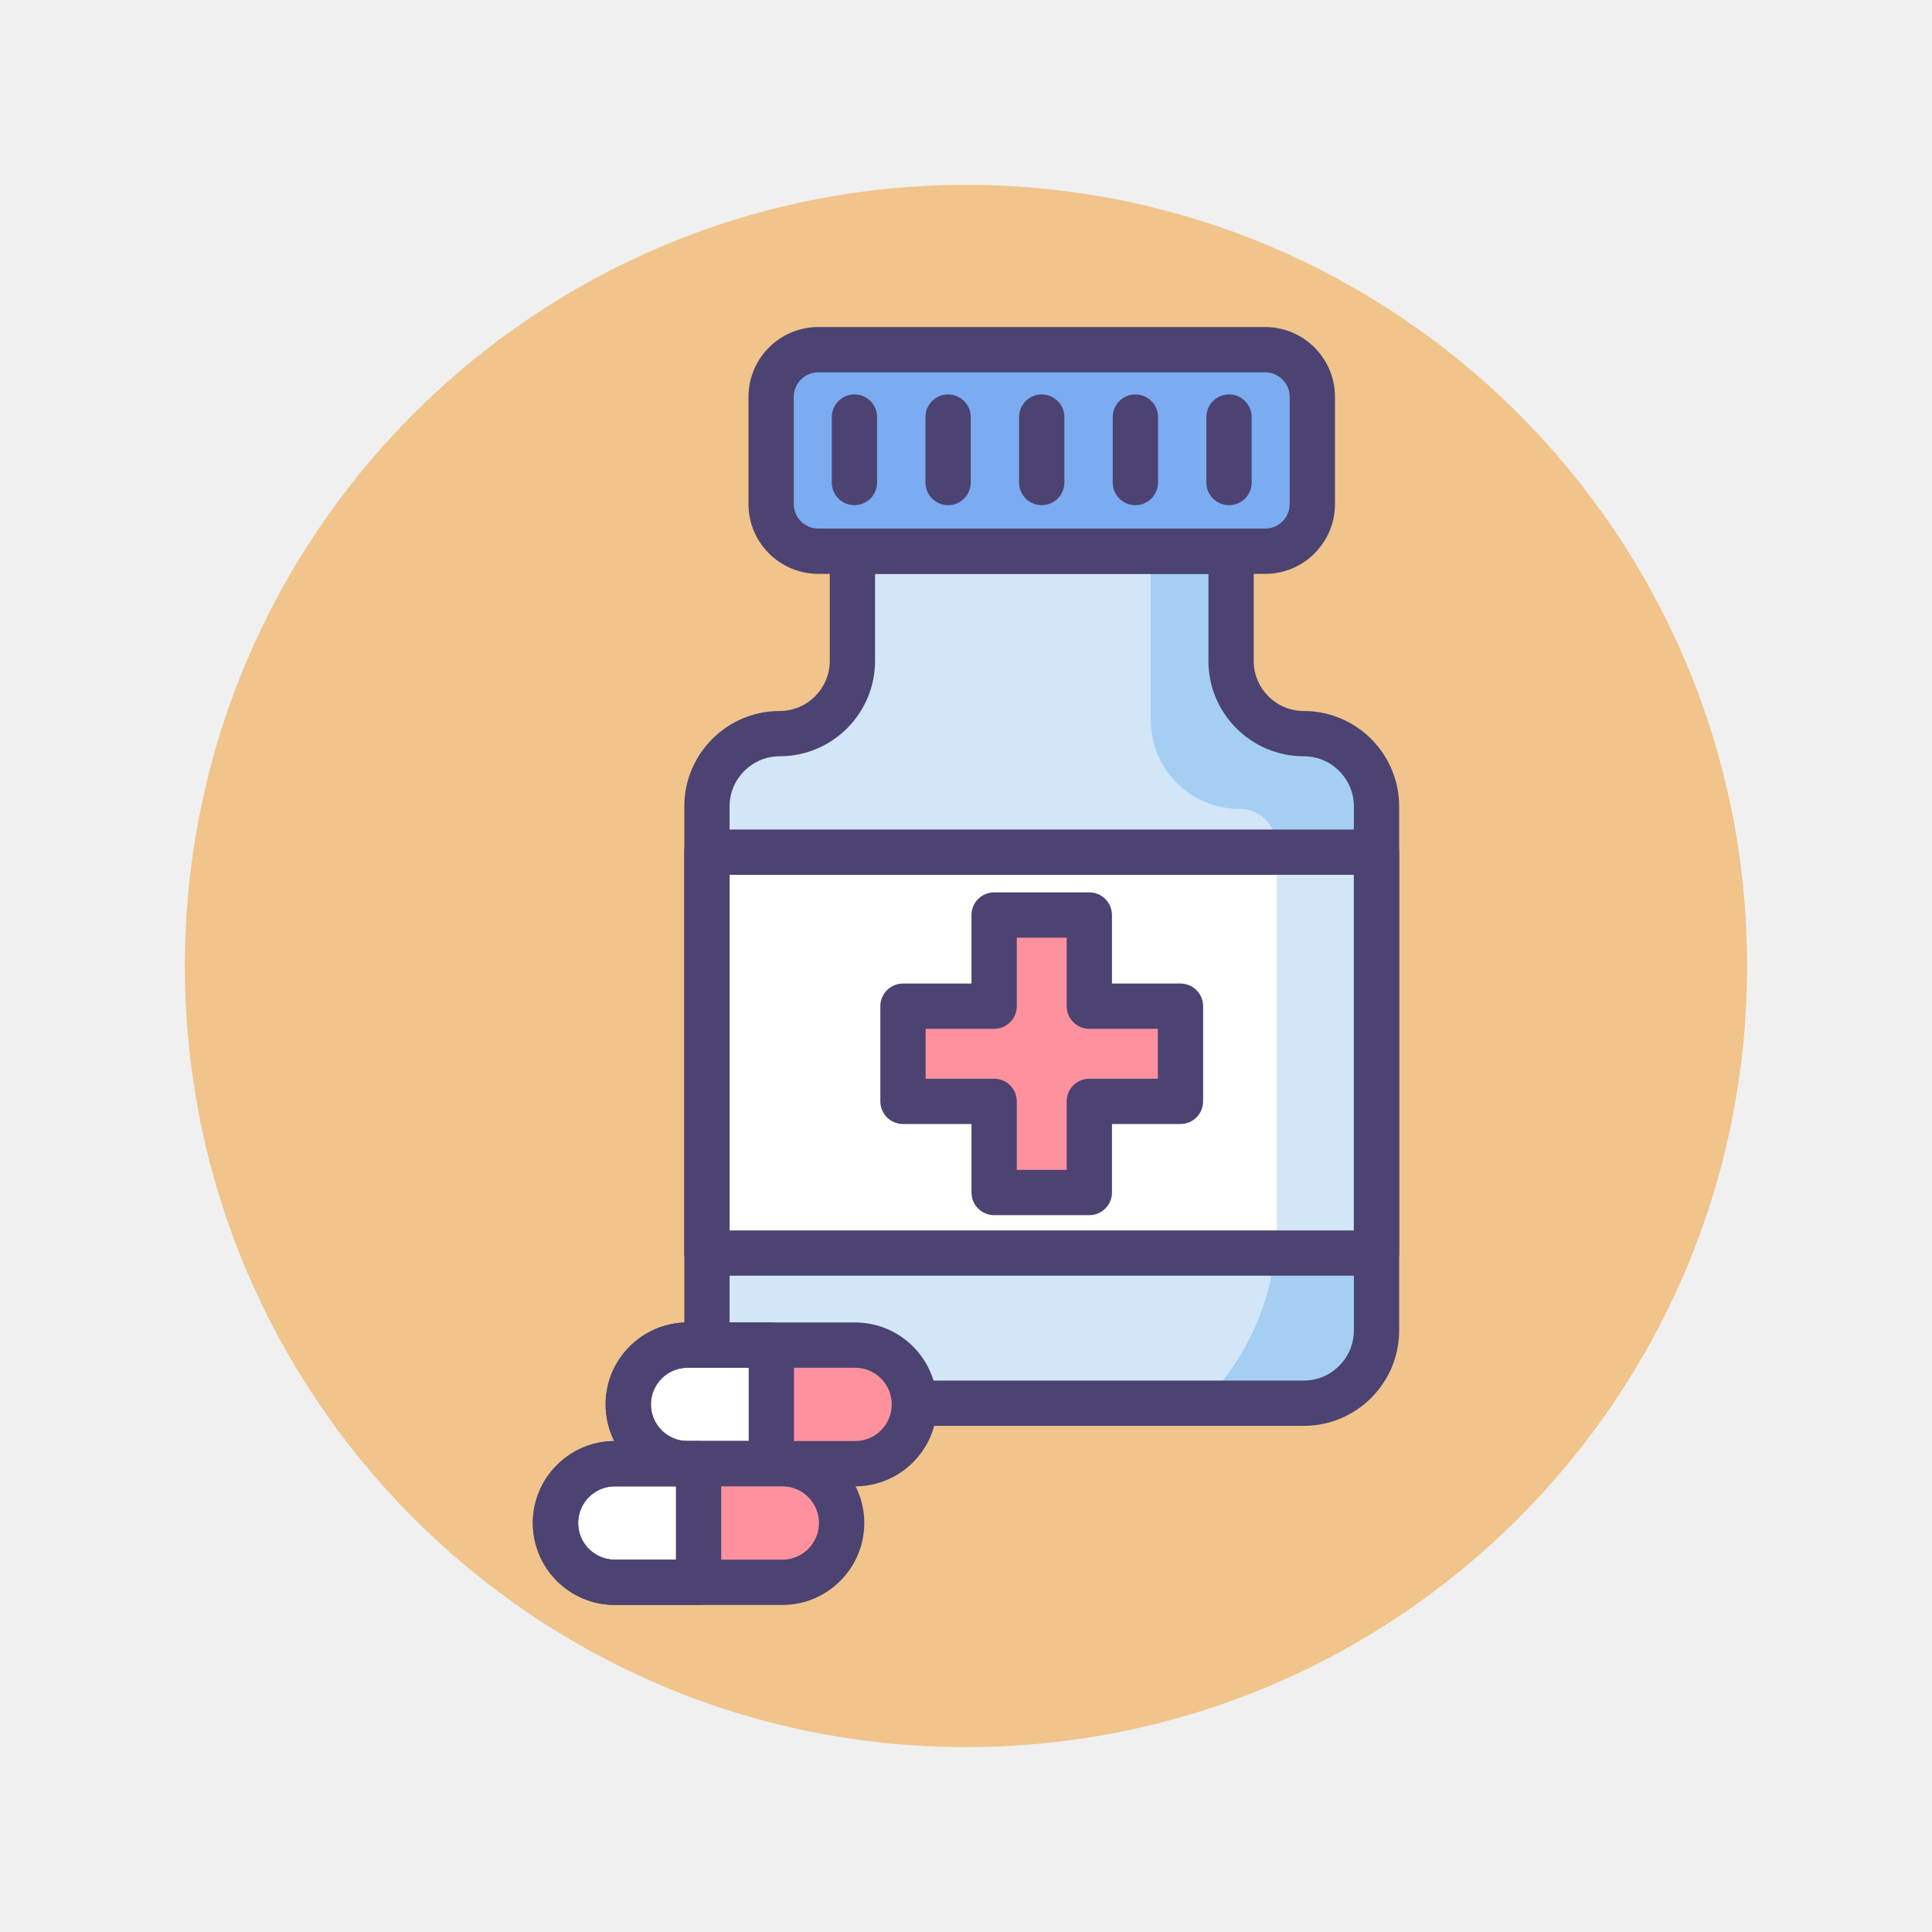
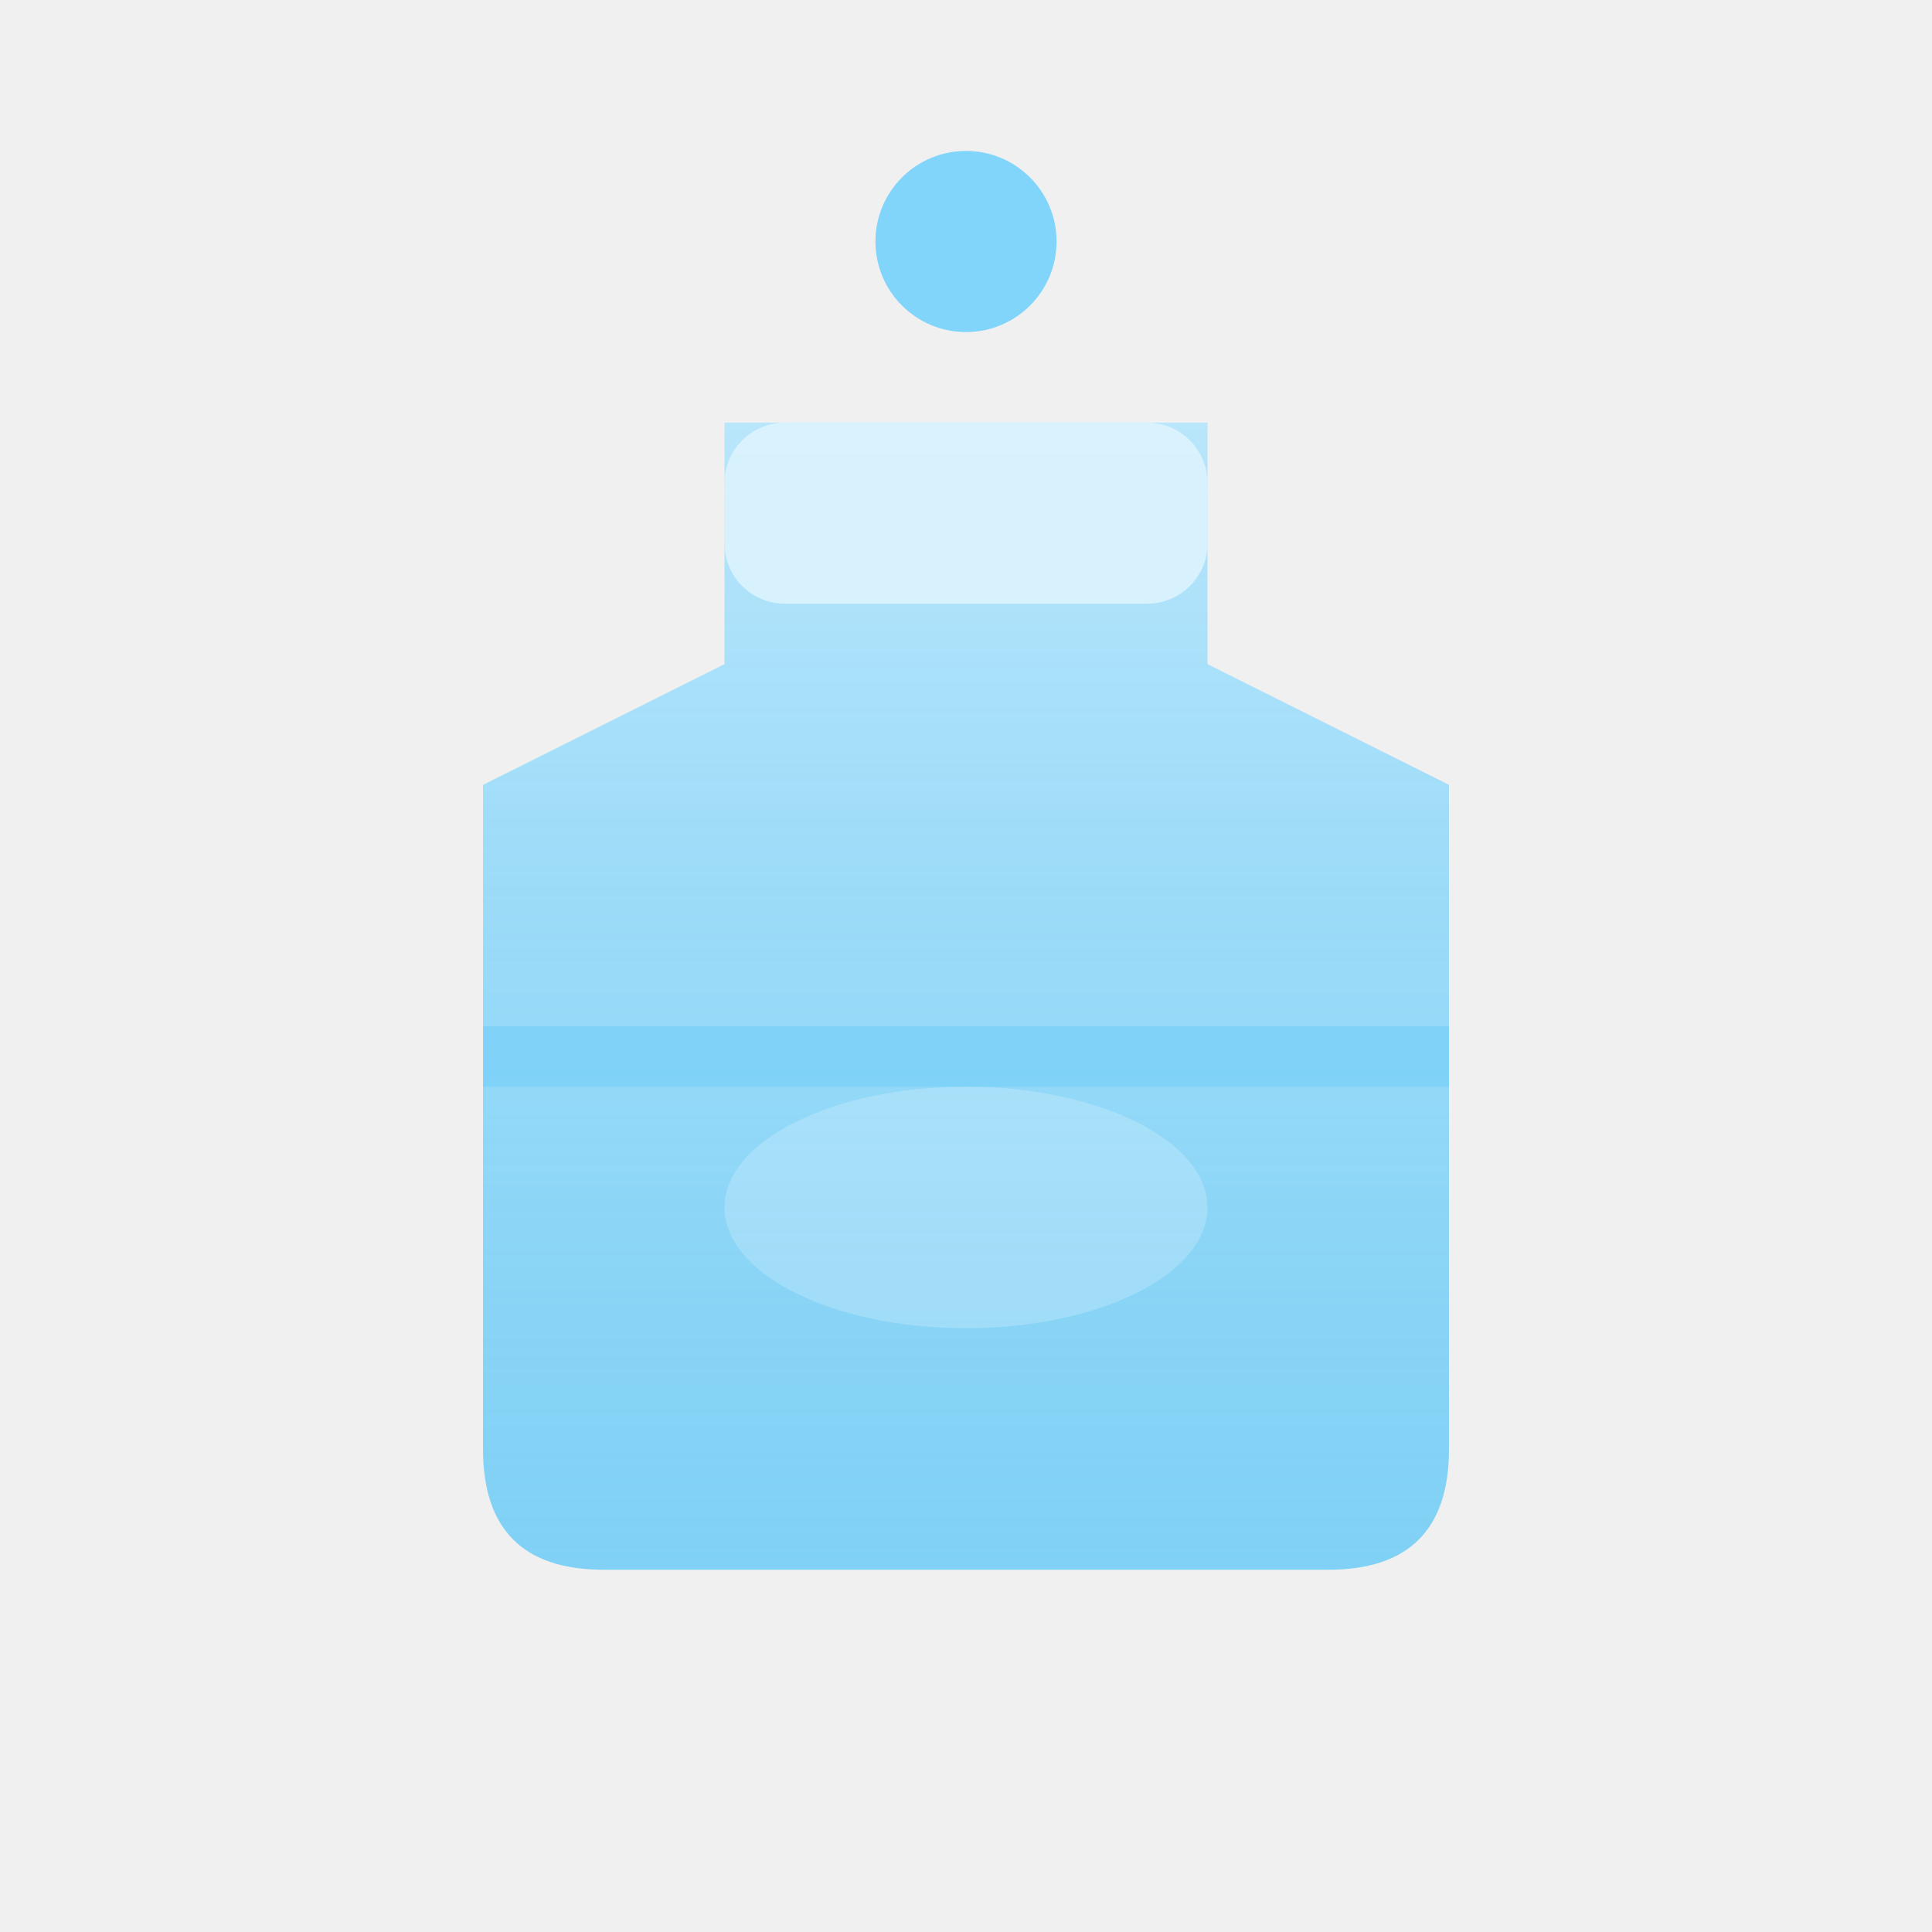
- <svg xmlns="http://www.w3.org/2000/svg" version="1.1" id="Icon_Set" x="0" y="0" viewBox="0 0 512 512" style="enable-background:new 0 0 512 512" xml:space="preserve">
-   <style>.st1{fill:#fd919e}.st2{fill:#4c4372}.st3{fill:#d3e6f8}.st6{fill:#fff}</style>
-   <g id="Pill_Bottle">
-     <circle cx="256" cy="256" r="207" style="fill:#f0c48a" />
-     <path class="st3" d="M326.242 175.149V146.08H225.896v29.069c0 10.645-8.629 19.274-19.274 19.274-10.645 0-19.274 8.629-19.274 19.274v138.894c0 10.645 8.629 19.274 19.274 19.274h138.894c10.645 0 19.274-8.629 19.274-19.274V213.697c0-10.645-8.629-19.274-19.274-19.274-10.645 0-19.274-8.629-19.274-19.274z" />
-     <path d="M338.373 224.277V324.45a67.053 67.053 0 0 1-19.64 47.414h26.783c10.645 0 19.274-8.629 19.274-19.274V213.697c0-10.676-8.736-19.2-19.411-19.274-10.582-.074-19.137-8.674-19.137-19.273v-29.07h-21.27v44.796c0 12.974 10.518 23.492 23.492 23.492 5.472-.001 9.909 4.436 9.909 9.909z" style="fill:#a4cff2" />
-     <path d="M335.29 146.08H216.848c-6.898 0-12.491-5.592-12.491-12.491v-28.427c0-6.898 5.592-12.491 12.491-12.491H335.29c6.898 0 12.491 5.592 12.491 12.491v28.427c0 6.899-5.592 12.491-12.491 12.491z" style="fill:#7babf1" />
-     <path class="st6" d="M187.348 225.835H364.79v106.241H187.348z" />
-     <path class="st3" d="M338.373 225.835h26.417v106.241h-26.417z" />
-     <path class="st1" d="M312.839 266.647h-24.157V242.49h-25.226v24.157h-24.157v25.227h24.157v24.157h25.226v-24.157h24.157z" />
-     <path class="st2" d="M288.683 322.031h-25.227a6 6 0 0 1-6-6v-18.157h-18.157a6 6 0 0 1-6-6v-25.227a6 6 0 0 1 6-6h18.157V242.49a6 6 0 0 1 6-6h25.227a6 6 0 0 1 6 6v18.157h18.156a6 6 0 0 1 6 6v25.227a6 6 0 0 1-6 6h-18.156v18.157a6 6 0 0 1-6 6zm-19.227-12h13.227v-18.157a6 6 0 0 1 6-6h18.156v-13.227h-18.156a6 6 0 0 1-6-6V248.49h-13.227v18.157a6 6 0 0 1-6 6h-18.157v13.227h18.157a6 6 0 0 1 6 6v18.157zM335.29 152.08H216.848c-10.196 0-18.491-8.295-18.491-18.491v-28.427c0-10.196 8.295-18.491 18.491-18.491H335.29c10.196 0 18.491 8.295 18.491 18.491v28.427c0 10.196-8.295 18.491-18.491 18.491zM216.848 98.671a6.499 6.499 0 0 0-6.491 6.491v28.427a6.499 6.499 0 0 0 6.491 6.491H335.29a6.499 6.499 0 0 0 6.491-6.491v-28.427a6.499 6.499 0 0 0-6.491-6.491H216.848z" />
-     <path class="st2" d="M345.516 377.865H206.622c-13.937 0-25.274-11.338-25.274-25.274V213.697c0-13.936 11.338-25.274 25.274-25.274 7.319 0 13.274-5.955 13.274-13.274V146.08a6 6 0 0 1 6-6h100.346a6 6 0 0 1 6 6v29.069c0 7.319 5.954 13.274 13.273 13.274 13.937 0 25.274 11.338 25.274 25.274v138.894c.001 13.936-11.337 25.274-25.273 25.274zM231.896 152.08v23.069c0 13.936-11.338 25.274-25.274 25.274-7.319 0-13.274 5.955-13.274 13.274v138.894c0 7.319 5.955 13.274 13.274 13.274h138.894c7.319 0 13.274-5.955 13.274-13.274V213.697c0-7.319-5.955-13.274-13.274-13.274-13.936 0-25.273-11.338-25.273-25.274V152.08h-88.347zM226.436 133.881a6 6 0 0 1-6-6v-17.354a6 6 0 0 1 12 0v17.354a6 6 0 0 1-6 6zM251.253 133.881a6 6 0 0 1-6-6v-17.354a6 6 0 0 1 12 0v17.354a6 6 0 0 1-6 6zM276.069 133.881a6 6 0 0 1-6-6v-17.354a6 6 0 0 1 12 0v17.354a6 6 0 0 1-6 6zM300.886 133.881a6 6 0 0 1-6-6v-17.354a6 6 0 0 1 12 0v17.354a6 6 0 0 1-6 6zM325.702 133.881a6 6 0 0 1-6-6v-17.354a6 6 0 0 1 12 0v17.354a6 6 0 0 1-6 6z" />
-     <g>
-       <path class="st2" d="M364.79 338.076H187.348a6 6 0 0 1-6-6V225.835a6 6 0 0 1 6-6H364.79a6 6 0 0 1 6 6v106.241a6 6 0 0 1-6 6zm-171.442-12H358.79v-94.241H193.348v94.241z" />
-     </g>
-     <g>
-       <path class="st1" d="M226.614 356.465h-44.402c-8.68 0-15.716 7.036-15.716 15.716s7.036 15.716 15.716 15.716h44.402c8.68 0 15.716-7.036 15.716-15.716-.001-8.679-7.037-15.716-15.716-15.716z" />
-       <path class="st6" d="M182.212 356.466c-8.68 0-15.716 7.036-15.716 15.715 0 8.68 7.036 15.716 15.716 15.716h22.201v-31.431h-22.201z" />
-       <path class="st2" d="M226.613 393.897h-44.401c-11.975 0-21.716-9.742-21.716-21.716s9.741-21.716 21.716-21.716h44.401c11.975 0 21.716 9.742 21.716 21.716s-9.741 21.716-21.716 21.716zm-44.401-31.432c-5.357 0-9.716 4.358-9.716 9.716s4.358 9.716 9.716 9.716h44.401c5.357 0 9.716-4.358 9.716-9.716s-4.358-9.716-9.716-9.716h-44.401z" />
-       <path class="st2" d="M204.413 393.897h-22.201c-11.975 0-21.716-9.742-21.716-21.716s9.741-21.716 21.716-21.716h22.201a6 6 0 0 1 6 6v31.432a6 6 0 0 1-6 6zm-22.201-31.432c-5.357 0-9.716 4.358-9.716 9.716s4.358 9.716 9.716 9.716h16.201v-19.432h-16.201z" />
-     </g>
-     <g>
-       <path class="st1" d="M207.328 387.897h-44.402c-8.68 0-15.716 7.036-15.716 15.716s7.036 15.716 15.716 15.716h44.402c8.68 0 15.716-7.036 15.716-15.716-.001-8.68-7.037-15.716-15.716-15.716z" />
-       <path class="st6" d="M162.926 387.897c-8.68 0-15.716 7.036-15.716 15.715 0 8.68 7.036 15.716 15.716 15.716h22.201v-31.431h-22.201z" />
-       <path class="st2" d="M207.328 425.329h-44.402c-11.975 0-21.716-9.742-21.716-21.716s9.741-21.716 21.716-21.716h44.402c11.975 0 21.716 9.742 21.716 21.716s-9.741 21.716-21.716 21.716zm-44.402-31.432c-5.357 0-9.716 4.358-9.716 9.716s4.358 9.716 9.716 9.716h44.402c5.357 0 9.716-4.358 9.716-9.716s-4.358-9.716-9.716-9.716h-44.402z" />
-       <path class="st2" d="M185.127 425.329h-22.201c-11.975 0-21.716-9.742-21.716-21.716s9.741-21.715 21.716-21.715h22.201a6 6 0 0 1 6 6v31.432a6 6 0 0 1-6 5.999zm-22.201-31.432c-5.357 0-9.716 4.358-9.716 9.715s4.358 9.716 9.716 9.716h16.201v-19.432h-16.201z" />
-     </g>
-   </g>
+ <svg xmlns="http://www.w3.org/2000/svg" viewBox="0 0 64 64">
+   <defs>
+     <linearGradient id="iv1" x1="0%" y1="0%" x2="0%" y2="100%">
+       <stop offset="0%" stop-color="#B3E5FC" stop-opacity="0.9" />
+       <stop offset="50%" stop-color="#81D4FA" stop-opacity="0.8" />
+       <stop offset="100%" stop-color="#4FC3F7" stop-opacity="0.7" />
+     </linearGradient>
+   </defs>
+   <path d="M 24 14 L 24 22 L 16 26 L 16 48 Q 16 52 20 52 L 44 52 Q 48 52 48 48 L 48 26 L 40 22 L 40 14 Z" fill="url(#iv1)" />
+   <rect x="24" y="14" width="16" height="6" rx="2" fill="#E1F5FE" opacity="0.8" />
+   <rect x="16" y="34" width="32" height="2" fill="#4FC3F7" opacity="0.3" />
+   <circle cx="32" cy="8" r="3" fill="#81D4FA" />
+   <ellipse cx="32" cy="40" rx="8" ry="4" fill="#fff" opacity="0.2" />
</svg>
